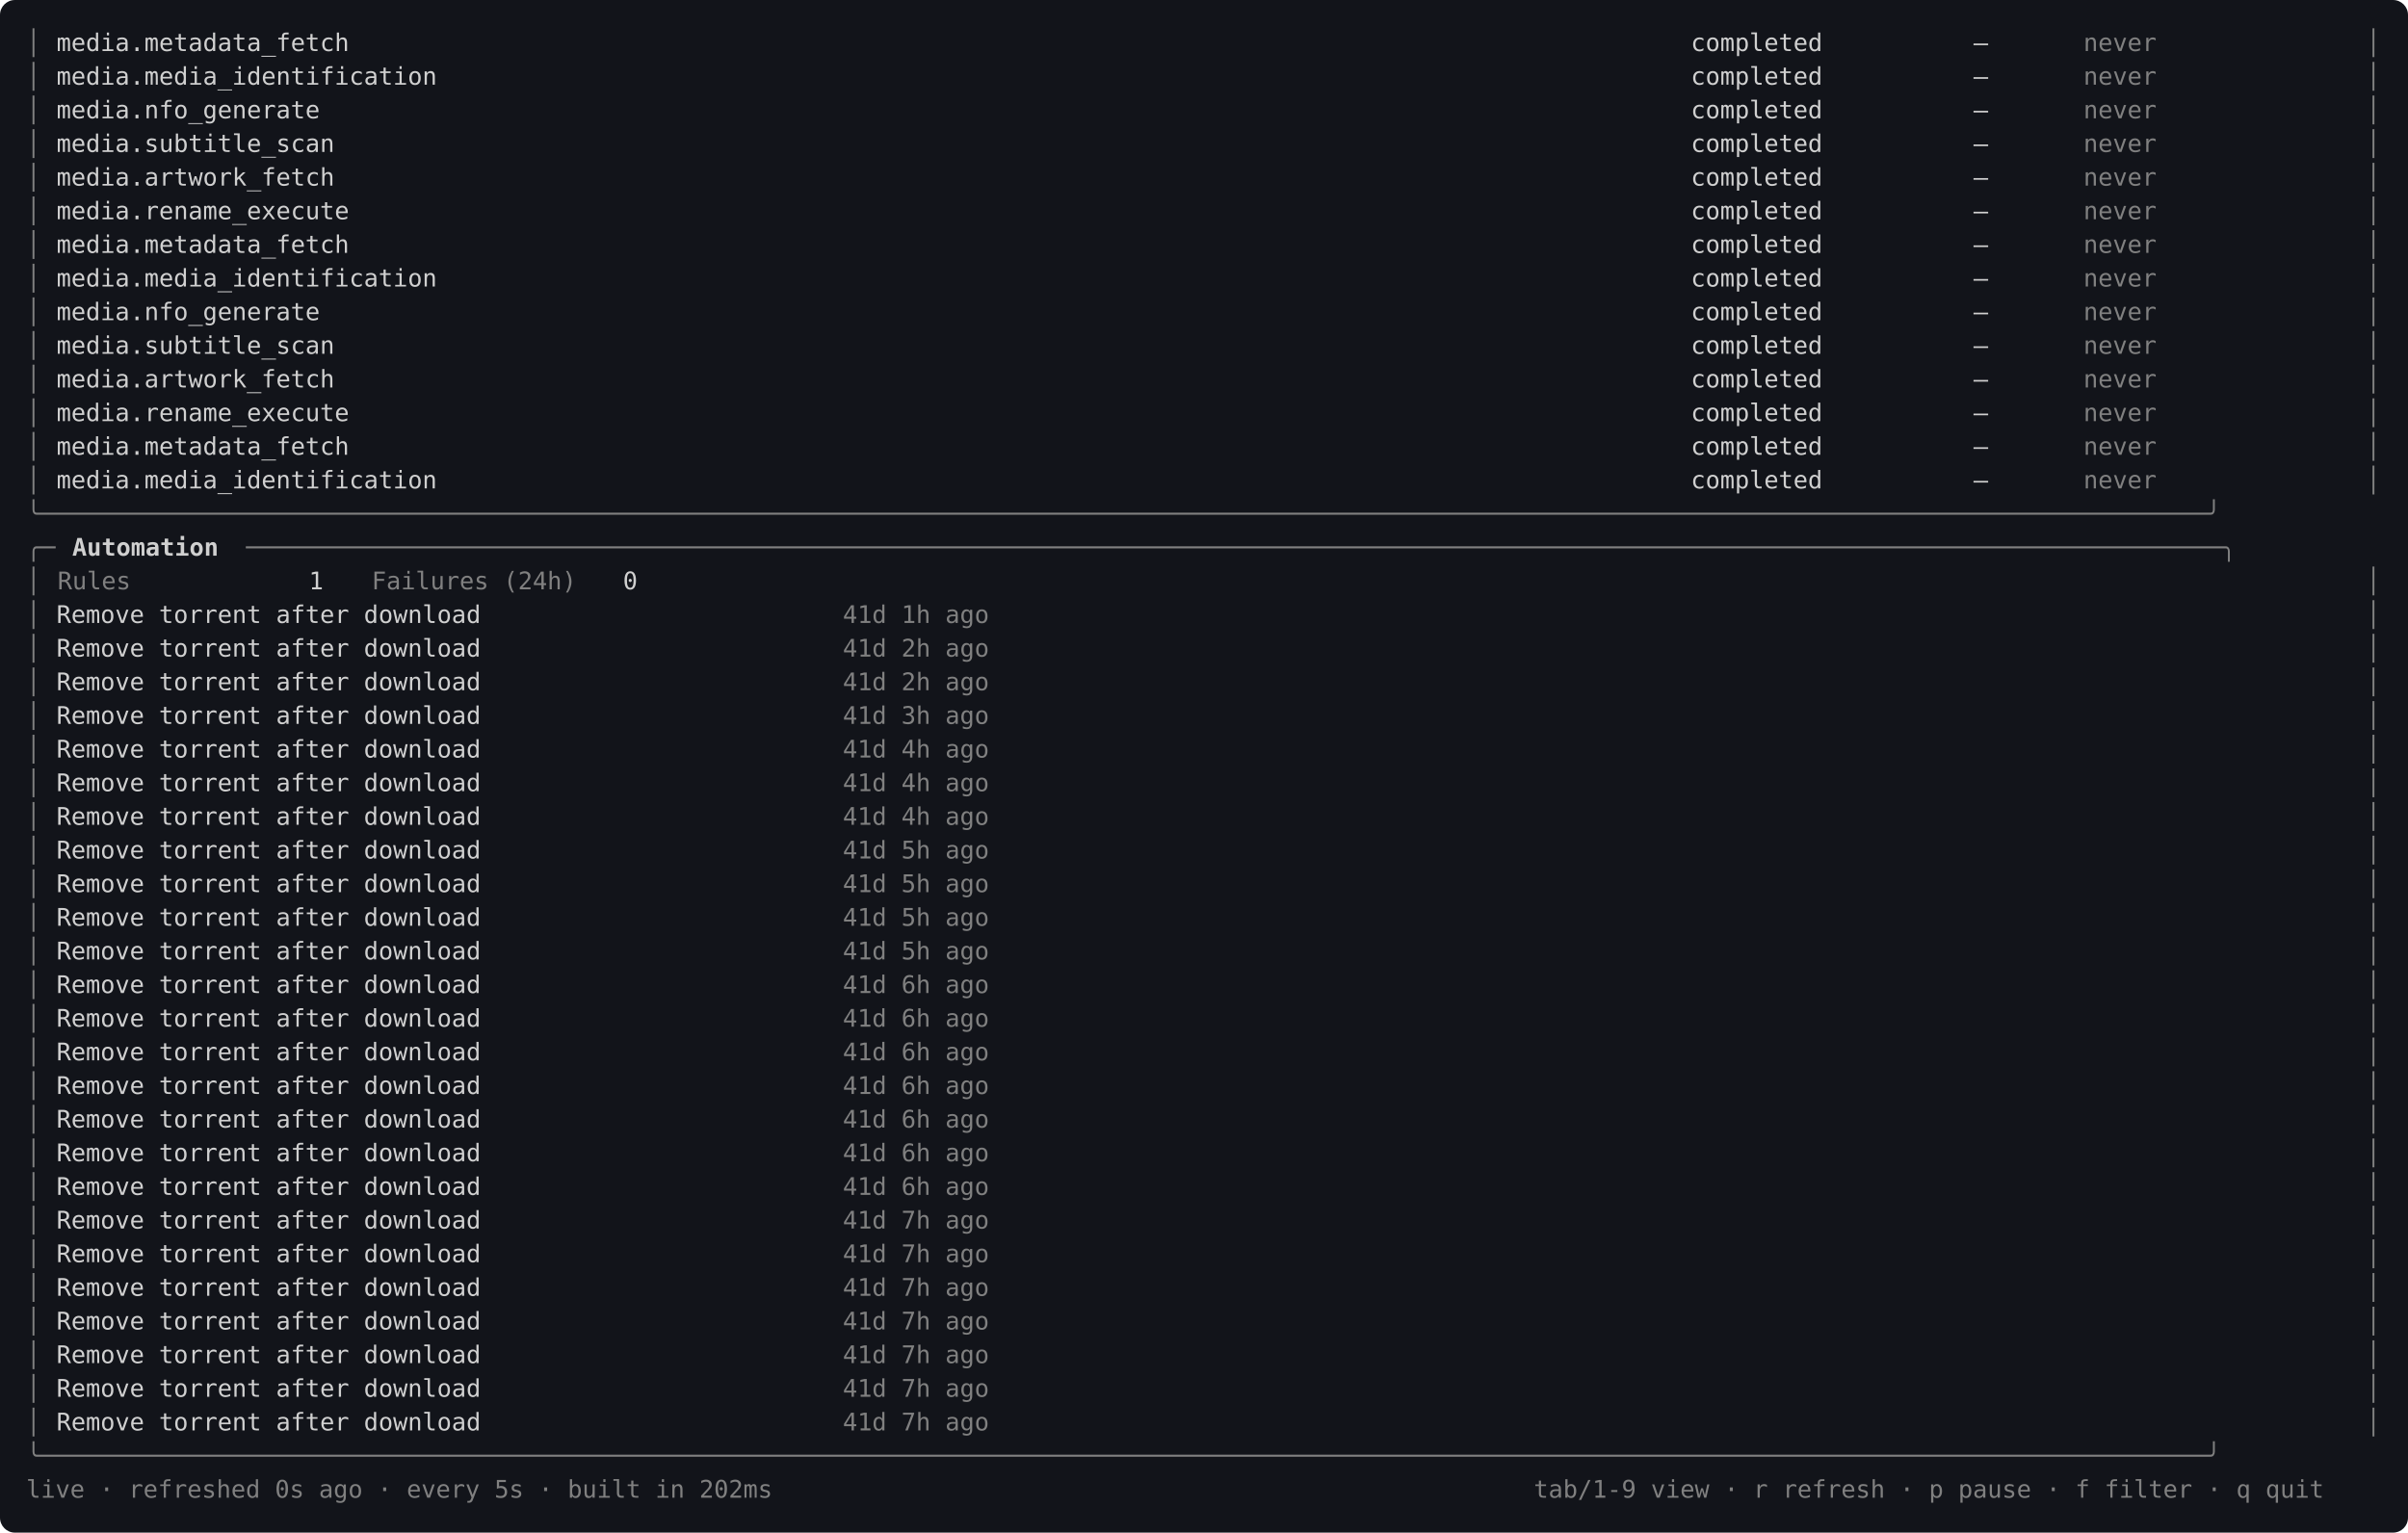
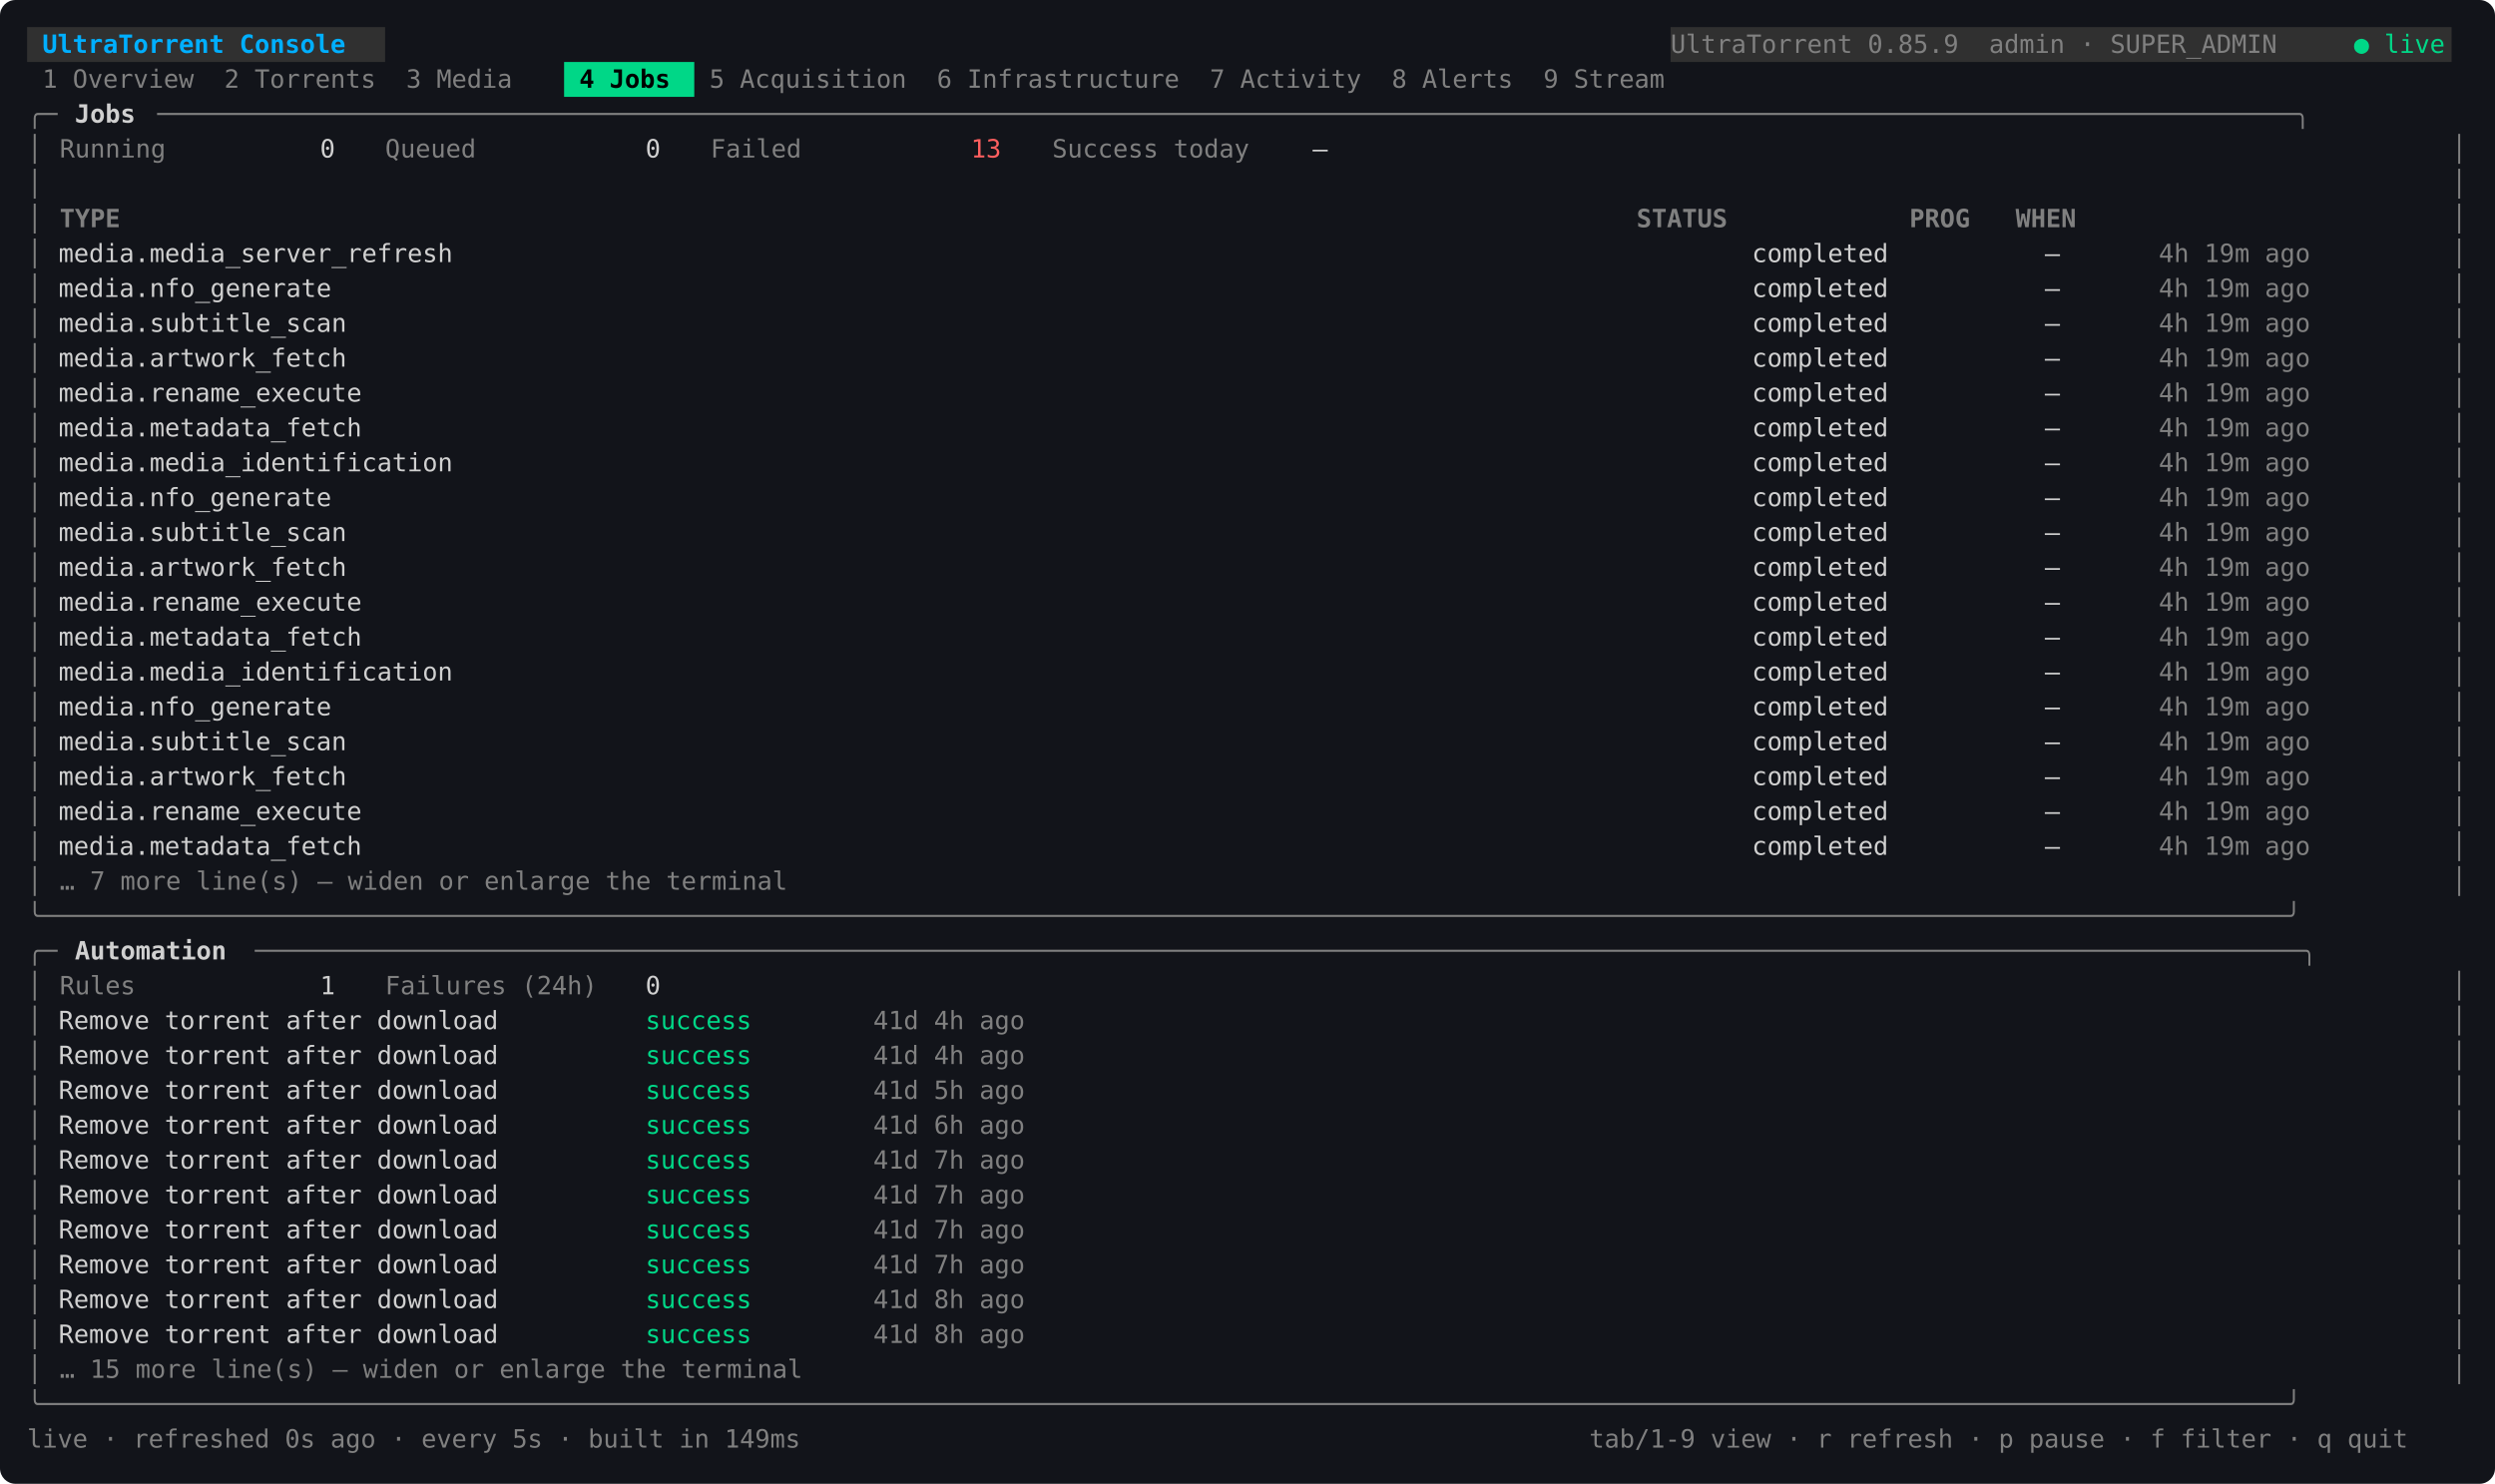
- <svg xmlns="http://www.w3.org/2000/svg" viewBox="0 0 1288 820" width="1288" height="820" font-family="ui-monospace,SFMono-Regular,Menlo,Consolas,&quot;DejaVu Sans Mono&quot;,monospace" font-size="13">
+ <svg xmlns="http://www.w3.org/2000/svg" viewBox="0 0 1288 766" width="1288" height="766" font-family="ui-monospace,SFMono-Regular,Menlo,Consolas,&quot;DejaVu Sans Mono&quot;,monospace" font-size="13">
  <rect width="100%" height="100%" rx="8" fill="#12141a" />
-   <text x="14.0" y="27.3" fill="#808080" xml:space="preserve">│</text>
-   <text x="22.4" y="27.3" fill="#d0d0d0" xml:space="preserve"> media.metadata_fetch</text>
-   <text x="904.4" y="27.3" fill="#d0d0d0" xml:space="preserve">completed</text>
-   <text x="1055.6" y="27.3" fill="#d0d0d0" xml:space="preserve">—</text>
-   <text x="1114.4" y="27.3" fill="#808080" xml:space="preserve">never</text>
-   <text x="1265.6" y="27.3" fill="#808080" xml:space="preserve">│</text>
-   <text x="14.0" y="45.3" fill="#808080" xml:space="preserve">│</text>
-   <text x="22.4" y="45.3" fill="#d0d0d0" xml:space="preserve"> media.media_identification</text>
-   <text x="904.4" y="45.3" fill="#d0d0d0" xml:space="preserve">completed</text>
-   <text x="1055.6" y="45.3" fill="#d0d0d0" xml:space="preserve">—</text>
-   <text x="1114.4" y="45.3" fill="#808080" xml:space="preserve">never</text>
-   <text x="1265.6" y="45.3" fill="#808080" xml:space="preserve">│</text>
-   <text x="14.0" y="63.3" fill="#808080" xml:space="preserve">│</text>
-   <text x="22.4" y="63.3" fill="#d0d0d0" xml:space="preserve"> media.nfo_generate</text>
-   <text x="904.4" y="63.3" fill="#d0d0d0" xml:space="preserve">completed</text>
-   <text x="1055.6" y="63.3" fill="#d0d0d0" xml:space="preserve">—</text>
-   <text x="1114.4" y="63.3" fill="#808080" xml:space="preserve">never</text>
-   <text x="1265.6" y="63.3" fill="#808080" xml:space="preserve">│</text>
+   <rect x="14.0" y="14.0" width="184.8" height="18.0" fill="#303030" />
+   <rect x="862.4" y="14.0" width="403.2" height="18.0" fill="#303030" />
+   <rect x="291.2" y="32.0" width="67.2" height="18.0" fill="#00d787" />
+   <text x="14.0" y="27.3" fill="#00afff" xml:space="preserve" font-weight="700"> UltraTorrent Console</text>
+   <text x="862.4" y="27.3" fill="#808080" xml:space="preserve">UltraTorrent 0.85.9  admin · SUPER_ADMIN</text>
+   <text x="1215.2" y="27.3" fill="#00d787" xml:space="preserve">● live</text>
+   <text x="14.0" y="45.3" fill="#808080" xml:space="preserve"> 1 Overview  2 Torrents  3 Media</text>
+   <text x="291.2" y="45.3" fill="#000000" xml:space="preserve" font-weight="700"> 4 Jobs</text>
+   <text x="358.4" y="45.3" fill="#808080" xml:space="preserve"> 5 Acquisition  6 Infrastructure  7 Activity  8 Alerts  9 Stream</text>
+   <text x="14.0" y="63.3" fill="#808080" xml:space="preserve">╭─</text>
+   <text x="30.8" y="63.3" fill="#d0d0d0" xml:space="preserve" font-weight="700"> Jobs</text>
+   <text x="81.2" y="63.3" fill="#808080" xml:space="preserve">─────────────────────────────────────────────────────────────────────────────────────────────────────────────────────────────────────────────╮</text>
  <text x="14.0" y="81.3" fill="#808080" xml:space="preserve">│</text>
-   <text x="22.4" y="81.3" fill="#d0d0d0" xml:space="preserve"> media.subtitle_scan</text>
-   <text x="904.4" y="81.3" fill="#d0d0d0" xml:space="preserve">completed</text>
-   <text x="1055.6" y="81.3" fill="#d0d0d0" xml:space="preserve">—</text>
-   <text x="1114.4" y="81.3" fill="#808080" xml:space="preserve">never</text>
+   <text x="30.8" y="81.3" fill="#808080" xml:space="preserve">Running</text>
+   <text x="165.2" y="81.3" fill="#d0d0d0" xml:space="preserve">0</text>
+   <text x="198.8" y="81.3" fill="#808080" xml:space="preserve">Queued</text>
+   <text x="333.2" y="81.3" fill="#d0d0d0" xml:space="preserve">0</text>
+   <text x="366.8" y="81.3" fill="#808080" xml:space="preserve">Failed</text>
+   <text x="501.2" y="81.3" fill="#ff5f5f" xml:space="preserve">13</text>
+   <text x="543.2" y="81.3" fill="#808080" xml:space="preserve">Success today</text>
+   <text x="677.6" y="81.3" fill="#d0d0d0" xml:space="preserve">—</text>
  <text x="1265.6" y="81.3" fill="#808080" xml:space="preserve">│</text>
  <text x="14.0" y="99.3" fill="#808080" xml:space="preserve">│</text>
-   <text x="22.4" y="99.3" fill="#d0d0d0" xml:space="preserve"> media.artwork_fetch</text>
-   <text x="904.4" y="99.3" fill="#d0d0d0" xml:space="preserve">completed</text>
-   <text x="1055.6" y="99.3" fill="#d0d0d0" xml:space="preserve">—</text>
-   <text x="1114.4" y="99.3" fill="#808080" xml:space="preserve">never</text>
  <text x="1265.6" y="99.3" fill="#808080" xml:space="preserve">│</text>
  <text x="14.0" y="117.3" fill="#808080" xml:space="preserve">│</text>
-   <text x="22.4" y="117.3" fill="#d0d0d0" xml:space="preserve"> media.rename_execute</text>
-   <text x="904.4" y="117.3" fill="#d0d0d0" xml:space="preserve">completed</text>
-   <text x="1055.6" y="117.3" fill="#d0d0d0" xml:space="preserve">—</text>
-   <text x="1114.4" y="117.3" fill="#808080" xml:space="preserve">never</text>
+   <text x="30.8" y="117.3" fill="#808080" xml:space="preserve" font-weight="700">TYPE                                                                                                    STATUS            PROG   WHEN</text>
  <text x="1265.6" y="117.3" fill="#808080" xml:space="preserve">│</text>
  <text x="14.0" y="135.3" fill="#808080" xml:space="preserve">│</text>
-   <text x="22.4" y="135.3" fill="#d0d0d0" xml:space="preserve"> media.metadata_fetch</text>
+   <text x="22.4" y="135.3" fill="#d0d0d0" xml:space="preserve"> media.media_server_refresh</text>
  <text x="904.4" y="135.3" fill="#d0d0d0" xml:space="preserve">completed</text>
  <text x="1055.6" y="135.3" fill="#d0d0d0" xml:space="preserve">—</text>
-   <text x="1114.4" y="135.3" fill="#808080" xml:space="preserve">never</text>
+   <text x="1114.4" y="135.3" fill="#808080" xml:space="preserve">4h 19m ago</text>
  <text x="1265.6" y="135.3" fill="#808080" xml:space="preserve">│</text>
  <text x="14.0" y="153.3" fill="#808080" xml:space="preserve">│</text>
-   <text x="22.4" y="153.3" fill="#d0d0d0" xml:space="preserve"> media.media_identification</text>
+   <text x="22.4" y="153.3" fill="#d0d0d0" xml:space="preserve"> media.nfo_generate</text>
  <text x="904.4" y="153.3" fill="#d0d0d0" xml:space="preserve">completed</text>
  <text x="1055.6" y="153.3" fill="#d0d0d0" xml:space="preserve">—</text>
-   <text x="1114.4" y="153.3" fill="#808080" xml:space="preserve">never</text>
+   <text x="1114.4" y="153.3" fill="#808080" xml:space="preserve">4h 19m ago</text>
  <text x="1265.6" y="153.3" fill="#808080" xml:space="preserve">│</text>
  <text x="14.0" y="171.3" fill="#808080" xml:space="preserve">│</text>
-   <text x="22.4" y="171.3" fill="#d0d0d0" xml:space="preserve"> media.nfo_generate</text>
+   <text x="22.4" y="171.3" fill="#d0d0d0" xml:space="preserve"> media.subtitle_scan</text>
  <text x="904.4" y="171.3" fill="#d0d0d0" xml:space="preserve">completed</text>
  <text x="1055.6" y="171.3" fill="#d0d0d0" xml:space="preserve">—</text>
-   <text x="1114.4" y="171.3" fill="#808080" xml:space="preserve">never</text>
+   <text x="1114.4" y="171.3" fill="#808080" xml:space="preserve">4h 19m ago</text>
  <text x="1265.6" y="171.3" fill="#808080" xml:space="preserve">│</text>
  <text x="14.0" y="189.3" fill="#808080" xml:space="preserve">│</text>
-   <text x="22.4" y="189.3" fill="#d0d0d0" xml:space="preserve"> media.subtitle_scan</text>
+   <text x="22.4" y="189.3" fill="#d0d0d0" xml:space="preserve"> media.artwork_fetch</text>
  <text x="904.4" y="189.3" fill="#d0d0d0" xml:space="preserve">completed</text>
  <text x="1055.6" y="189.3" fill="#d0d0d0" xml:space="preserve">—</text>
-   <text x="1114.4" y="189.3" fill="#808080" xml:space="preserve">never</text>
+   <text x="1114.4" y="189.3" fill="#808080" xml:space="preserve">4h 19m ago</text>
  <text x="1265.6" y="189.3" fill="#808080" xml:space="preserve">│</text>
  <text x="14.0" y="207.3" fill="#808080" xml:space="preserve">│</text>
-   <text x="22.4" y="207.3" fill="#d0d0d0" xml:space="preserve"> media.artwork_fetch</text>
+   <text x="22.4" y="207.3" fill="#d0d0d0" xml:space="preserve"> media.rename_execute</text>
  <text x="904.4" y="207.3" fill="#d0d0d0" xml:space="preserve">completed</text>
  <text x="1055.6" y="207.3" fill="#d0d0d0" xml:space="preserve">—</text>
-   <text x="1114.4" y="207.3" fill="#808080" xml:space="preserve">never</text>
+   <text x="1114.4" y="207.3" fill="#808080" xml:space="preserve">4h 19m ago</text>
  <text x="1265.6" y="207.3" fill="#808080" xml:space="preserve">│</text>
  <text x="14.0" y="225.3" fill="#808080" xml:space="preserve">│</text>
-   <text x="22.4" y="225.3" fill="#d0d0d0" xml:space="preserve"> media.rename_execute</text>
+   <text x="22.4" y="225.3" fill="#d0d0d0" xml:space="preserve"> media.metadata_fetch</text>
  <text x="904.4" y="225.3" fill="#d0d0d0" xml:space="preserve">completed</text>
  <text x="1055.6" y="225.3" fill="#d0d0d0" xml:space="preserve">—</text>
-   <text x="1114.4" y="225.3" fill="#808080" xml:space="preserve">never</text>
+   <text x="1114.4" y="225.3" fill="#808080" xml:space="preserve">4h 19m ago</text>
  <text x="1265.6" y="225.3" fill="#808080" xml:space="preserve">│</text>
  <text x="14.0" y="243.3" fill="#808080" xml:space="preserve">│</text>
-   <text x="22.4" y="243.3" fill="#d0d0d0" xml:space="preserve"> media.metadata_fetch</text>
+   <text x="22.4" y="243.3" fill="#d0d0d0" xml:space="preserve"> media.media_identification</text>
  <text x="904.4" y="243.3" fill="#d0d0d0" xml:space="preserve">completed</text>
  <text x="1055.6" y="243.3" fill="#d0d0d0" xml:space="preserve">—</text>
-   <text x="1114.4" y="243.3" fill="#808080" xml:space="preserve">never</text>
+   <text x="1114.4" y="243.3" fill="#808080" xml:space="preserve">4h 19m ago</text>
  <text x="1265.6" y="243.3" fill="#808080" xml:space="preserve">│</text>
  <text x="14.0" y="261.3" fill="#808080" xml:space="preserve">│</text>
-   <text x="22.4" y="261.3" fill="#d0d0d0" xml:space="preserve"> media.media_identification</text>
+   <text x="22.4" y="261.3" fill="#d0d0d0" xml:space="preserve"> media.nfo_generate</text>
  <text x="904.4" y="261.3" fill="#d0d0d0" xml:space="preserve">completed</text>
  <text x="1055.6" y="261.3" fill="#d0d0d0" xml:space="preserve">—</text>
-   <text x="1114.4" y="261.3" fill="#808080" xml:space="preserve">never</text>
+   <text x="1114.4" y="261.3" fill="#808080" xml:space="preserve">4h 19m ago</text>
  <text x="1265.6" y="261.3" fill="#808080" xml:space="preserve">│</text>
-   <text x="14.0" y="279.3" fill="#808080" xml:space="preserve">╰────────────────────────────────────────────────────────────────────────────────────────────────────────────────────────────────────────────────────╯</text>
-   <text x="14.0" y="297.3" fill="#808080" xml:space="preserve">╭─</text>
-   <text x="30.8" y="297.3" fill="#d0d0d0" xml:space="preserve" font-weight="700"> Automation</text>
-   <text x="131.6" y="297.3" fill="#808080" xml:space="preserve">───────────────────────────────────────────────────────────────────────────────────────────────────────────────────────────────────────╮</text>
+   <text x="14.0" y="279.3" fill="#808080" xml:space="preserve">│</text>
+   <text x="22.4" y="279.3" fill="#d0d0d0" xml:space="preserve"> media.subtitle_scan</text>
+   <text x="904.4" y="279.3" fill="#d0d0d0" xml:space="preserve">completed</text>
+   <text x="1055.6" y="279.3" fill="#d0d0d0" xml:space="preserve">—</text>
+   <text x="1114.4" y="279.3" fill="#808080" xml:space="preserve">4h 19m ago</text>
+   <text x="1265.6" y="279.3" fill="#808080" xml:space="preserve">│</text>
+   <text x="14.0" y="297.3" fill="#808080" xml:space="preserve">│</text>
+   <text x="22.4" y="297.3" fill="#d0d0d0" xml:space="preserve"> media.artwork_fetch</text>
+   <text x="904.4" y="297.3" fill="#d0d0d0" xml:space="preserve">completed</text>
+   <text x="1055.6" y="297.3" fill="#d0d0d0" xml:space="preserve">—</text>
+   <text x="1114.4" y="297.3" fill="#808080" xml:space="preserve">4h 19m ago</text>
+   <text x="1265.6" y="297.3" fill="#808080" xml:space="preserve">│</text>
  <text x="14.0" y="315.3" fill="#808080" xml:space="preserve">│</text>
-   <text x="30.8" y="315.3" fill="#808080" xml:space="preserve">Rules</text>
-   <text x="165.2" y="315.3" fill="#d0d0d0" xml:space="preserve">1</text>
-   <text x="198.8" y="315.3" fill="#808080" xml:space="preserve">Failures (24h)</text>
-   <text x="333.2" y="315.3" fill="#d0d0d0" xml:space="preserve">0</text>
+   <text x="22.4" y="315.3" fill="#d0d0d0" xml:space="preserve"> media.rename_execute</text>
+   <text x="904.4" y="315.3" fill="#d0d0d0" xml:space="preserve">completed</text>
+   <text x="1055.6" y="315.3" fill="#d0d0d0" xml:space="preserve">—</text>
+   <text x="1114.4" y="315.3" fill="#808080" xml:space="preserve">4h 19m ago</text>
  <text x="1265.6" y="315.3" fill="#808080" xml:space="preserve">│</text>
  <text x="14.0" y="333.3" fill="#808080" xml:space="preserve">│</text>
-   <text x="22.4" y="333.3" fill="#d0d0d0" xml:space="preserve"> Remove torrent after download</text>
-   <text x="450.8" y="333.3" fill="#808080" xml:space="preserve">41d 1h ago</text>
+   <text x="22.4" y="333.3" fill="#d0d0d0" xml:space="preserve"> media.metadata_fetch</text>
+   <text x="904.4" y="333.3" fill="#d0d0d0" xml:space="preserve">completed</text>
+   <text x="1055.6" y="333.3" fill="#d0d0d0" xml:space="preserve">—</text>
+   <text x="1114.4" y="333.3" fill="#808080" xml:space="preserve">4h 19m ago</text>
  <text x="1265.6" y="333.3" fill="#808080" xml:space="preserve">│</text>
  <text x="14.0" y="351.3" fill="#808080" xml:space="preserve">│</text>
-   <text x="22.4" y="351.3" fill="#d0d0d0" xml:space="preserve"> Remove torrent after download</text>
-   <text x="450.8" y="351.3" fill="#808080" xml:space="preserve">41d 2h ago</text>
+   <text x="22.4" y="351.3" fill="#d0d0d0" xml:space="preserve"> media.media_identification</text>
+   <text x="904.4" y="351.3" fill="#d0d0d0" xml:space="preserve">completed</text>
+   <text x="1055.6" y="351.3" fill="#d0d0d0" xml:space="preserve">—</text>
+   <text x="1114.4" y="351.3" fill="#808080" xml:space="preserve">4h 19m ago</text>
  <text x="1265.6" y="351.3" fill="#808080" xml:space="preserve">│</text>
  <text x="14.0" y="369.3" fill="#808080" xml:space="preserve">│</text>
-   <text x="22.4" y="369.3" fill="#d0d0d0" xml:space="preserve"> Remove torrent after download</text>
-   <text x="450.8" y="369.3" fill="#808080" xml:space="preserve">41d 2h ago</text>
+   <text x="22.4" y="369.3" fill="#d0d0d0" xml:space="preserve"> media.nfo_generate</text>
+   <text x="904.4" y="369.3" fill="#d0d0d0" xml:space="preserve">completed</text>
+   <text x="1055.6" y="369.3" fill="#d0d0d0" xml:space="preserve">—</text>
+   <text x="1114.4" y="369.3" fill="#808080" xml:space="preserve">4h 19m ago</text>
  <text x="1265.6" y="369.3" fill="#808080" xml:space="preserve">│</text>
  <text x="14.0" y="387.3" fill="#808080" xml:space="preserve">│</text>
-   <text x="22.4" y="387.3" fill="#d0d0d0" xml:space="preserve"> Remove torrent after download</text>
-   <text x="450.8" y="387.3" fill="#808080" xml:space="preserve">41d 3h ago</text>
+   <text x="22.4" y="387.3" fill="#d0d0d0" xml:space="preserve"> media.subtitle_scan</text>
+   <text x="904.4" y="387.3" fill="#d0d0d0" xml:space="preserve">completed</text>
+   <text x="1055.6" y="387.3" fill="#d0d0d0" xml:space="preserve">—</text>
+   <text x="1114.4" y="387.3" fill="#808080" xml:space="preserve">4h 19m ago</text>
  <text x="1265.6" y="387.3" fill="#808080" xml:space="preserve">│</text>
  <text x="14.0" y="405.3" fill="#808080" xml:space="preserve">│</text>
-   <text x="22.4" y="405.3" fill="#d0d0d0" xml:space="preserve"> Remove torrent after download</text>
-   <text x="450.8" y="405.3" fill="#808080" xml:space="preserve">41d 4h ago</text>
+   <text x="22.4" y="405.3" fill="#d0d0d0" xml:space="preserve"> media.artwork_fetch</text>
+   <text x="904.4" y="405.3" fill="#d0d0d0" xml:space="preserve">completed</text>
+   <text x="1055.6" y="405.3" fill="#d0d0d0" xml:space="preserve">—</text>
+   <text x="1114.4" y="405.3" fill="#808080" xml:space="preserve">4h 19m ago</text>
  <text x="1265.6" y="405.3" fill="#808080" xml:space="preserve">│</text>
  <text x="14.0" y="423.3" fill="#808080" xml:space="preserve">│</text>
-   <text x="22.4" y="423.3" fill="#d0d0d0" xml:space="preserve"> Remove torrent after download</text>
-   <text x="450.8" y="423.3" fill="#808080" xml:space="preserve">41d 4h ago</text>
+   <text x="22.4" y="423.3" fill="#d0d0d0" xml:space="preserve"> media.rename_execute</text>
+   <text x="904.4" y="423.3" fill="#d0d0d0" xml:space="preserve">completed</text>
+   <text x="1055.6" y="423.3" fill="#d0d0d0" xml:space="preserve">—</text>
+   <text x="1114.4" y="423.3" fill="#808080" xml:space="preserve">4h 19m ago</text>
  <text x="1265.6" y="423.3" fill="#808080" xml:space="preserve">│</text>
  <text x="14.0" y="441.3" fill="#808080" xml:space="preserve">│</text>
-   <text x="22.4" y="441.3" fill="#d0d0d0" xml:space="preserve"> Remove torrent after download</text>
-   <text x="450.8" y="441.3" fill="#808080" xml:space="preserve">41d 4h ago</text>
+   <text x="22.4" y="441.3" fill="#d0d0d0" xml:space="preserve"> media.metadata_fetch</text>
+   <text x="904.4" y="441.3" fill="#d0d0d0" xml:space="preserve">completed</text>
+   <text x="1055.6" y="441.3" fill="#d0d0d0" xml:space="preserve">—</text>
+   <text x="1114.4" y="441.3" fill="#808080" xml:space="preserve">4h 19m ago</text>
  <text x="1265.6" y="441.3" fill="#808080" xml:space="preserve">│</text>
  <text x="14.0" y="459.3" fill="#808080" xml:space="preserve">│</text>
-   <text x="22.4" y="459.3" fill="#d0d0d0" xml:space="preserve"> Remove torrent after download</text>
-   <text x="450.8" y="459.3" fill="#808080" xml:space="preserve">41d 5h ago</text>
+   <text x="30.8" y="459.3" fill="#808080" xml:space="preserve">… 7 more line(s) — widen or enlarge the terminal</text>
  <text x="1265.6" y="459.3" fill="#808080" xml:space="preserve">│</text>
-   <text x="14.0" y="477.3" fill="#808080" xml:space="preserve">│</text>
-   <text x="22.4" y="477.3" fill="#d0d0d0" xml:space="preserve"> Remove torrent after download</text>
-   <text x="450.8" y="477.3" fill="#808080" xml:space="preserve">41d 5h ago</text>
-   <text x="1265.6" y="477.3" fill="#808080" xml:space="preserve">│</text>
-   <text x="14.0" y="495.3" fill="#808080" xml:space="preserve">│</text>
-   <text x="22.4" y="495.3" fill="#d0d0d0" xml:space="preserve"> Remove torrent after download</text>
-   <text x="450.8" y="495.3" fill="#808080" xml:space="preserve">41d 5h ago</text>
-   <text x="1265.6" y="495.3" fill="#808080" xml:space="preserve">│</text>
+   <text x="14.0" y="477.3" fill="#808080" xml:space="preserve">╰────────────────────────────────────────────────────────────────────────────────────────────────────────────────────────────────────────────────────╯</text>
+   <text x="14.0" y="495.3" fill="#808080" xml:space="preserve">╭─</text>
+   <text x="30.8" y="495.3" fill="#d0d0d0" xml:space="preserve" font-weight="700"> Automation</text>
+   <text x="131.6" y="495.3" fill="#808080" xml:space="preserve">───────────────────────────────────────────────────────────────────────────────────────────────────────────────────────────────────────╮</text>
  <text x="14.0" y="513.3" fill="#808080" xml:space="preserve">│</text>
-   <text x="22.4" y="513.3" fill="#d0d0d0" xml:space="preserve"> Remove torrent after download</text>
-   <text x="450.8" y="513.3" fill="#808080" xml:space="preserve">41d 5h ago</text>
+   <text x="30.8" y="513.3" fill="#808080" xml:space="preserve">Rules</text>
+   <text x="165.2" y="513.3" fill="#d0d0d0" xml:space="preserve">1</text>
+   <text x="198.8" y="513.3" fill="#808080" xml:space="preserve">Failures (24h)</text>
+   <text x="333.2" y="513.3" fill="#d0d0d0" xml:space="preserve">0</text>
  <text x="1265.6" y="513.3" fill="#808080" xml:space="preserve">│</text>
  <text x="14.0" y="531.3" fill="#808080" xml:space="preserve">│</text>
  <text x="22.4" y="531.3" fill="#d0d0d0" xml:space="preserve"> Remove torrent after download</text>
-   <text x="450.8" y="531.3" fill="#808080" xml:space="preserve">41d 6h ago</text>
+   <text x="333.2" y="531.3" fill="#00d787" xml:space="preserve">success</text>
+   <text x="450.8" y="531.3" fill="#808080" xml:space="preserve">41d 4h ago</text>
  <text x="1265.6" y="531.3" fill="#808080" xml:space="preserve">│</text>
  <text x="14.0" y="549.3" fill="#808080" xml:space="preserve">│</text>
  <text x="22.4" y="549.3" fill="#d0d0d0" xml:space="preserve"> Remove torrent after download</text>
-   <text x="450.8" y="549.3" fill="#808080" xml:space="preserve">41d 6h ago</text>
+   <text x="333.2" y="549.3" fill="#00d787" xml:space="preserve">success</text>
+   <text x="450.8" y="549.3" fill="#808080" xml:space="preserve">41d 4h ago</text>
  <text x="1265.6" y="549.3" fill="#808080" xml:space="preserve">│</text>
  <text x="14.0" y="567.3" fill="#808080" xml:space="preserve">│</text>
  <text x="22.4" y="567.3" fill="#d0d0d0" xml:space="preserve"> Remove torrent after download</text>
-   <text x="450.8" y="567.3" fill="#808080" xml:space="preserve">41d 6h ago</text>
+   <text x="333.2" y="567.3" fill="#00d787" xml:space="preserve">success</text>
+   <text x="450.8" y="567.3" fill="#808080" xml:space="preserve">41d 5h ago</text>
  <text x="1265.6" y="567.3" fill="#808080" xml:space="preserve">│</text>
  <text x="14.0" y="585.3" fill="#808080" xml:space="preserve">│</text>
  <text x="22.4" y="585.3" fill="#d0d0d0" xml:space="preserve"> Remove torrent after download</text>
+   <text x="333.2" y="585.3" fill="#00d787" xml:space="preserve">success</text>
  <text x="450.8" y="585.3" fill="#808080" xml:space="preserve">41d 6h ago</text>
  <text x="1265.6" y="585.3" fill="#808080" xml:space="preserve">│</text>
  <text x="14.0" y="603.3" fill="#808080" xml:space="preserve">│</text>
  <text x="22.4" y="603.3" fill="#d0d0d0" xml:space="preserve"> Remove torrent after download</text>
-   <text x="450.8" y="603.3" fill="#808080" xml:space="preserve">41d 6h ago</text>
+   <text x="333.2" y="603.3" fill="#00d787" xml:space="preserve">success</text>
+   <text x="450.8" y="603.3" fill="#808080" xml:space="preserve">41d 7h ago</text>
  <text x="1265.6" y="603.3" fill="#808080" xml:space="preserve">│</text>
  <text x="14.0" y="621.3" fill="#808080" xml:space="preserve">│</text>
  <text x="22.4" y="621.3" fill="#d0d0d0" xml:space="preserve"> Remove torrent after download</text>
-   <text x="450.8" y="621.3" fill="#808080" xml:space="preserve">41d 6h ago</text>
+   <text x="333.2" y="621.3" fill="#00d787" xml:space="preserve">success</text>
+   <text x="450.8" y="621.3" fill="#808080" xml:space="preserve">41d 7h ago</text>
  <text x="1265.6" y="621.3" fill="#808080" xml:space="preserve">│</text>
  <text x="14.0" y="639.3" fill="#808080" xml:space="preserve">│</text>
  <text x="22.4" y="639.3" fill="#d0d0d0" xml:space="preserve"> Remove torrent after download</text>
-   <text x="450.8" y="639.3" fill="#808080" xml:space="preserve">41d 6h ago</text>
+   <text x="333.2" y="639.3" fill="#00d787" xml:space="preserve">success</text>
+   <text x="450.8" y="639.3" fill="#808080" xml:space="preserve">41d 7h ago</text>
  <text x="1265.6" y="639.3" fill="#808080" xml:space="preserve">│</text>
  <text x="14.0" y="657.3" fill="#808080" xml:space="preserve">│</text>
  <text x="22.4" y="657.3" fill="#d0d0d0" xml:space="preserve"> Remove torrent after download</text>
+   <text x="333.2" y="657.3" fill="#00d787" xml:space="preserve">success</text>
  <text x="450.8" y="657.3" fill="#808080" xml:space="preserve">41d 7h ago</text>
  <text x="1265.6" y="657.3" fill="#808080" xml:space="preserve">│</text>
  <text x="14.0" y="675.3" fill="#808080" xml:space="preserve">│</text>
  <text x="22.4" y="675.3" fill="#d0d0d0" xml:space="preserve"> Remove torrent after download</text>
-   <text x="450.8" y="675.3" fill="#808080" xml:space="preserve">41d 7h ago</text>
+   <text x="333.2" y="675.3" fill="#00d787" xml:space="preserve">success</text>
+   <text x="450.8" y="675.3" fill="#808080" xml:space="preserve">41d 8h ago</text>
  <text x="1265.6" y="675.3" fill="#808080" xml:space="preserve">│</text>
  <text x="14.0" y="693.3" fill="#808080" xml:space="preserve">│</text>
  <text x="22.4" y="693.3" fill="#d0d0d0" xml:space="preserve"> Remove torrent after download</text>
-   <text x="450.8" y="693.3" fill="#808080" xml:space="preserve">41d 7h ago</text>
+   <text x="333.2" y="693.3" fill="#00d787" xml:space="preserve">success</text>
+   <text x="450.8" y="693.3" fill="#808080" xml:space="preserve">41d 8h ago</text>
  <text x="1265.6" y="693.3" fill="#808080" xml:space="preserve">│</text>
  <text x="14.0" y="711.3" fill="#808080" xml:space="preserve">│</text>
-   <text x="22.4" y="711.3" fill="#d0d0d0" xml:space="preserve"> Remove torrent after download</text>
-   <text x="450.8" y="711.3" fill="#808080" xml:space="preserve">41d 7h ago</text>
+   <text x="30.8" y="711.3" fill="#808080" xml:space="preserve">… 15 more line(s) — widen or enlarge the terminal</text>
  <text x="1265.6" y="711.3" fill="#808080" xml:space="preserve">│</text>
-   <text x="14.0" y="729.3" fill="#808080" xml:space="preserve">│</text>
-   <text x="22.4" y="729.3" fill="#d0d0d0" xml:space="preserve"> Remove torrent after download</text>
-   <text x="450.8" y="729.3" fill="#808080" xml:space="preserve">41d 7h ago</text>
-   <text x="1265.6" y="729.3" fill="#808080" xml:space="preserve">│</text>
-   <text x="14.0" y="747.3" fill="#808080" xml:space="preserve">│</text>
-   <text x="22.4" y="747.3" fill="#d0d0d0" xml:space="preserve"> Remove torrent after download</text>
-   <text x="450.8" y="747.3" fill="#808080" xml:space="preserve">41d 7h ago</text>
-   <text x="1265.6" y="747.3" fill="#808080" xml:space="preserve">│</text>
-   <text x="14.0" y="765.3" fill="#808080" xml:space="preserve">│</text>
-   <text x="22.4" y="765.3" fill="#d0d0d0" xml:space="preserve"> Remove torrent after download</text>
-   <text x="450.8" y="765.3" fill="#808080" xml:space="preserve">41d 7h ago</text>
-   <text x="1265.6" y="765.3" fill="#808080" xml:space="preserve">│</text>
-   <text x="14.0" y="783.3" fill="#808080" xml:space="preserve">╰────────────────────────────────────────────────────────────────────────────────────────────────────────────────────────────────────────────────────╯</text>
-   <text x="14.0" y="801.3" fill="#808080" xml:space="preserve">live · refreshed 0s ago · every 5s · built in 202ms</text>
-   <text x="820.4" y="801.3" fill="#808080" xml:space="preserve">tab/1-9 view · r refresh · p pause · f filter · q quit</text>
+   <text x="14.0" y="729.3" fill="#808080" xml:space="preserve">╰────────────────────────────────────────────────────────────────────────────────────────────────────────────────────────────────────────────────────╯</text>
+   <text x="14.0" y="747.3" fill="#808080" xml:space="preserve">live · refreshed 0s ago · every 5s · built in 149ms</text>
+   <text x="820.4" y="747.3" fill="#808080" xml:space="preserve">tab/1-9 view · r refresh · p pause · f filter · q quit</text>
</svg>
